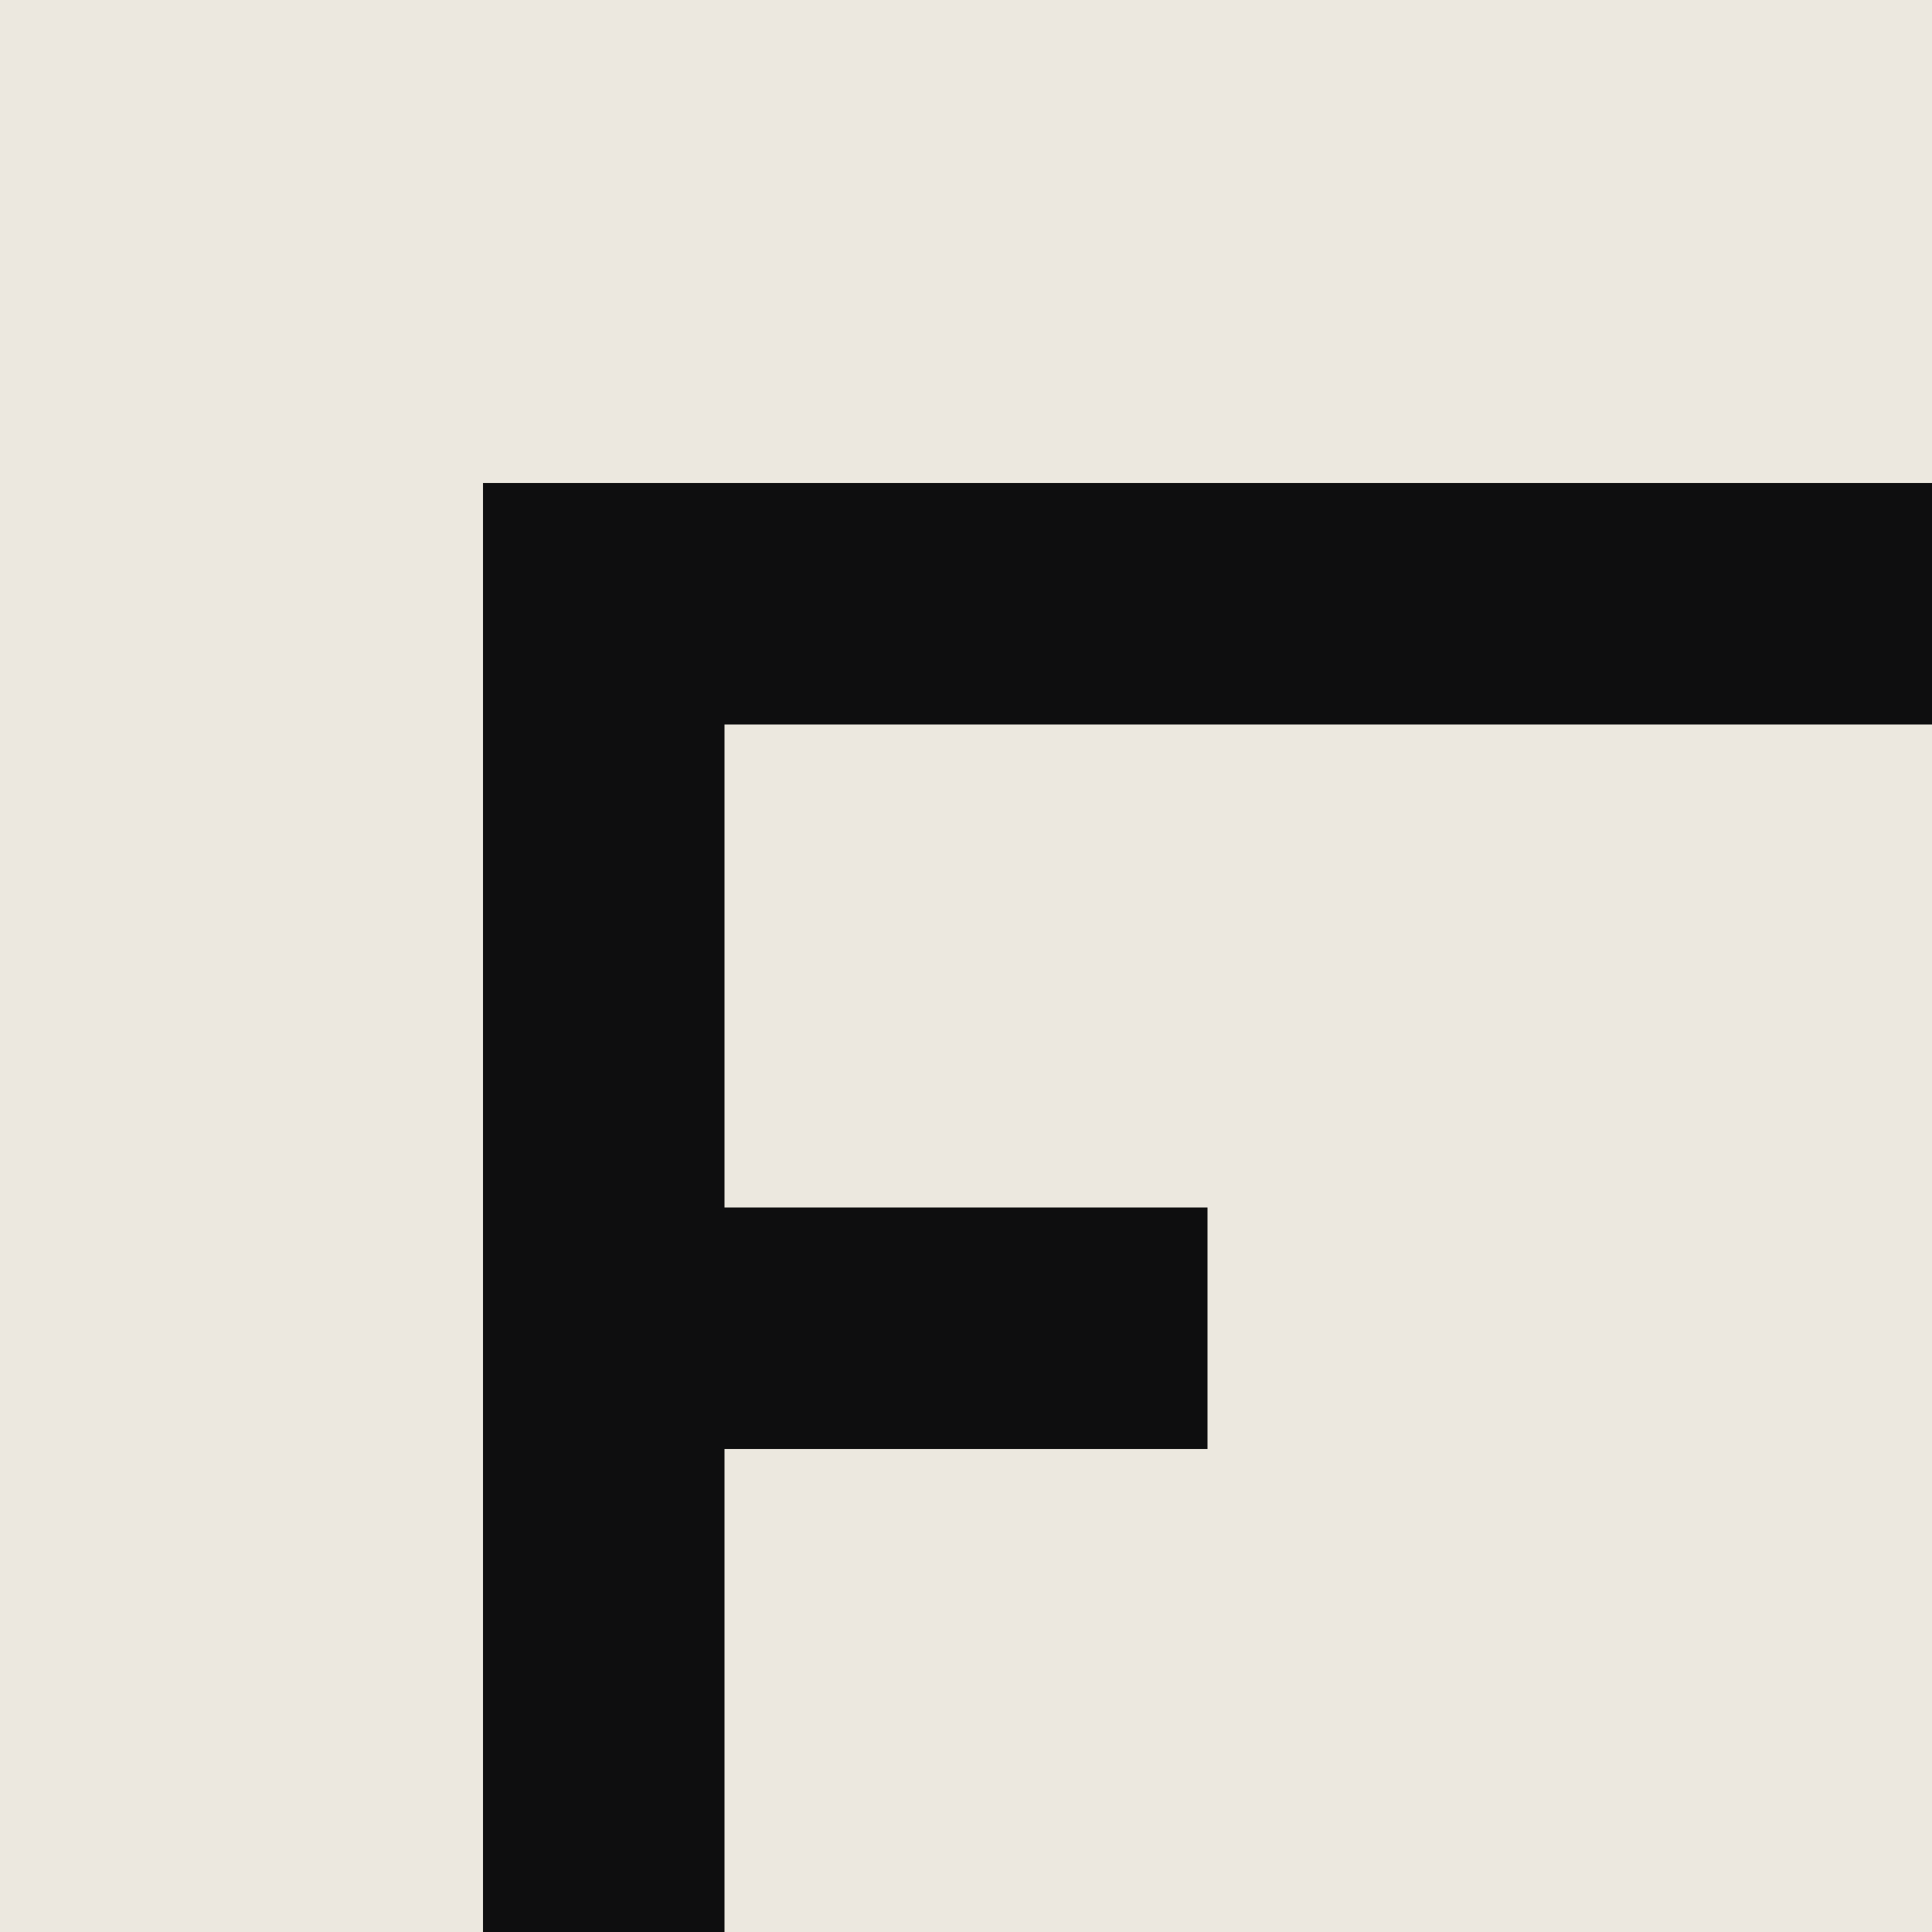
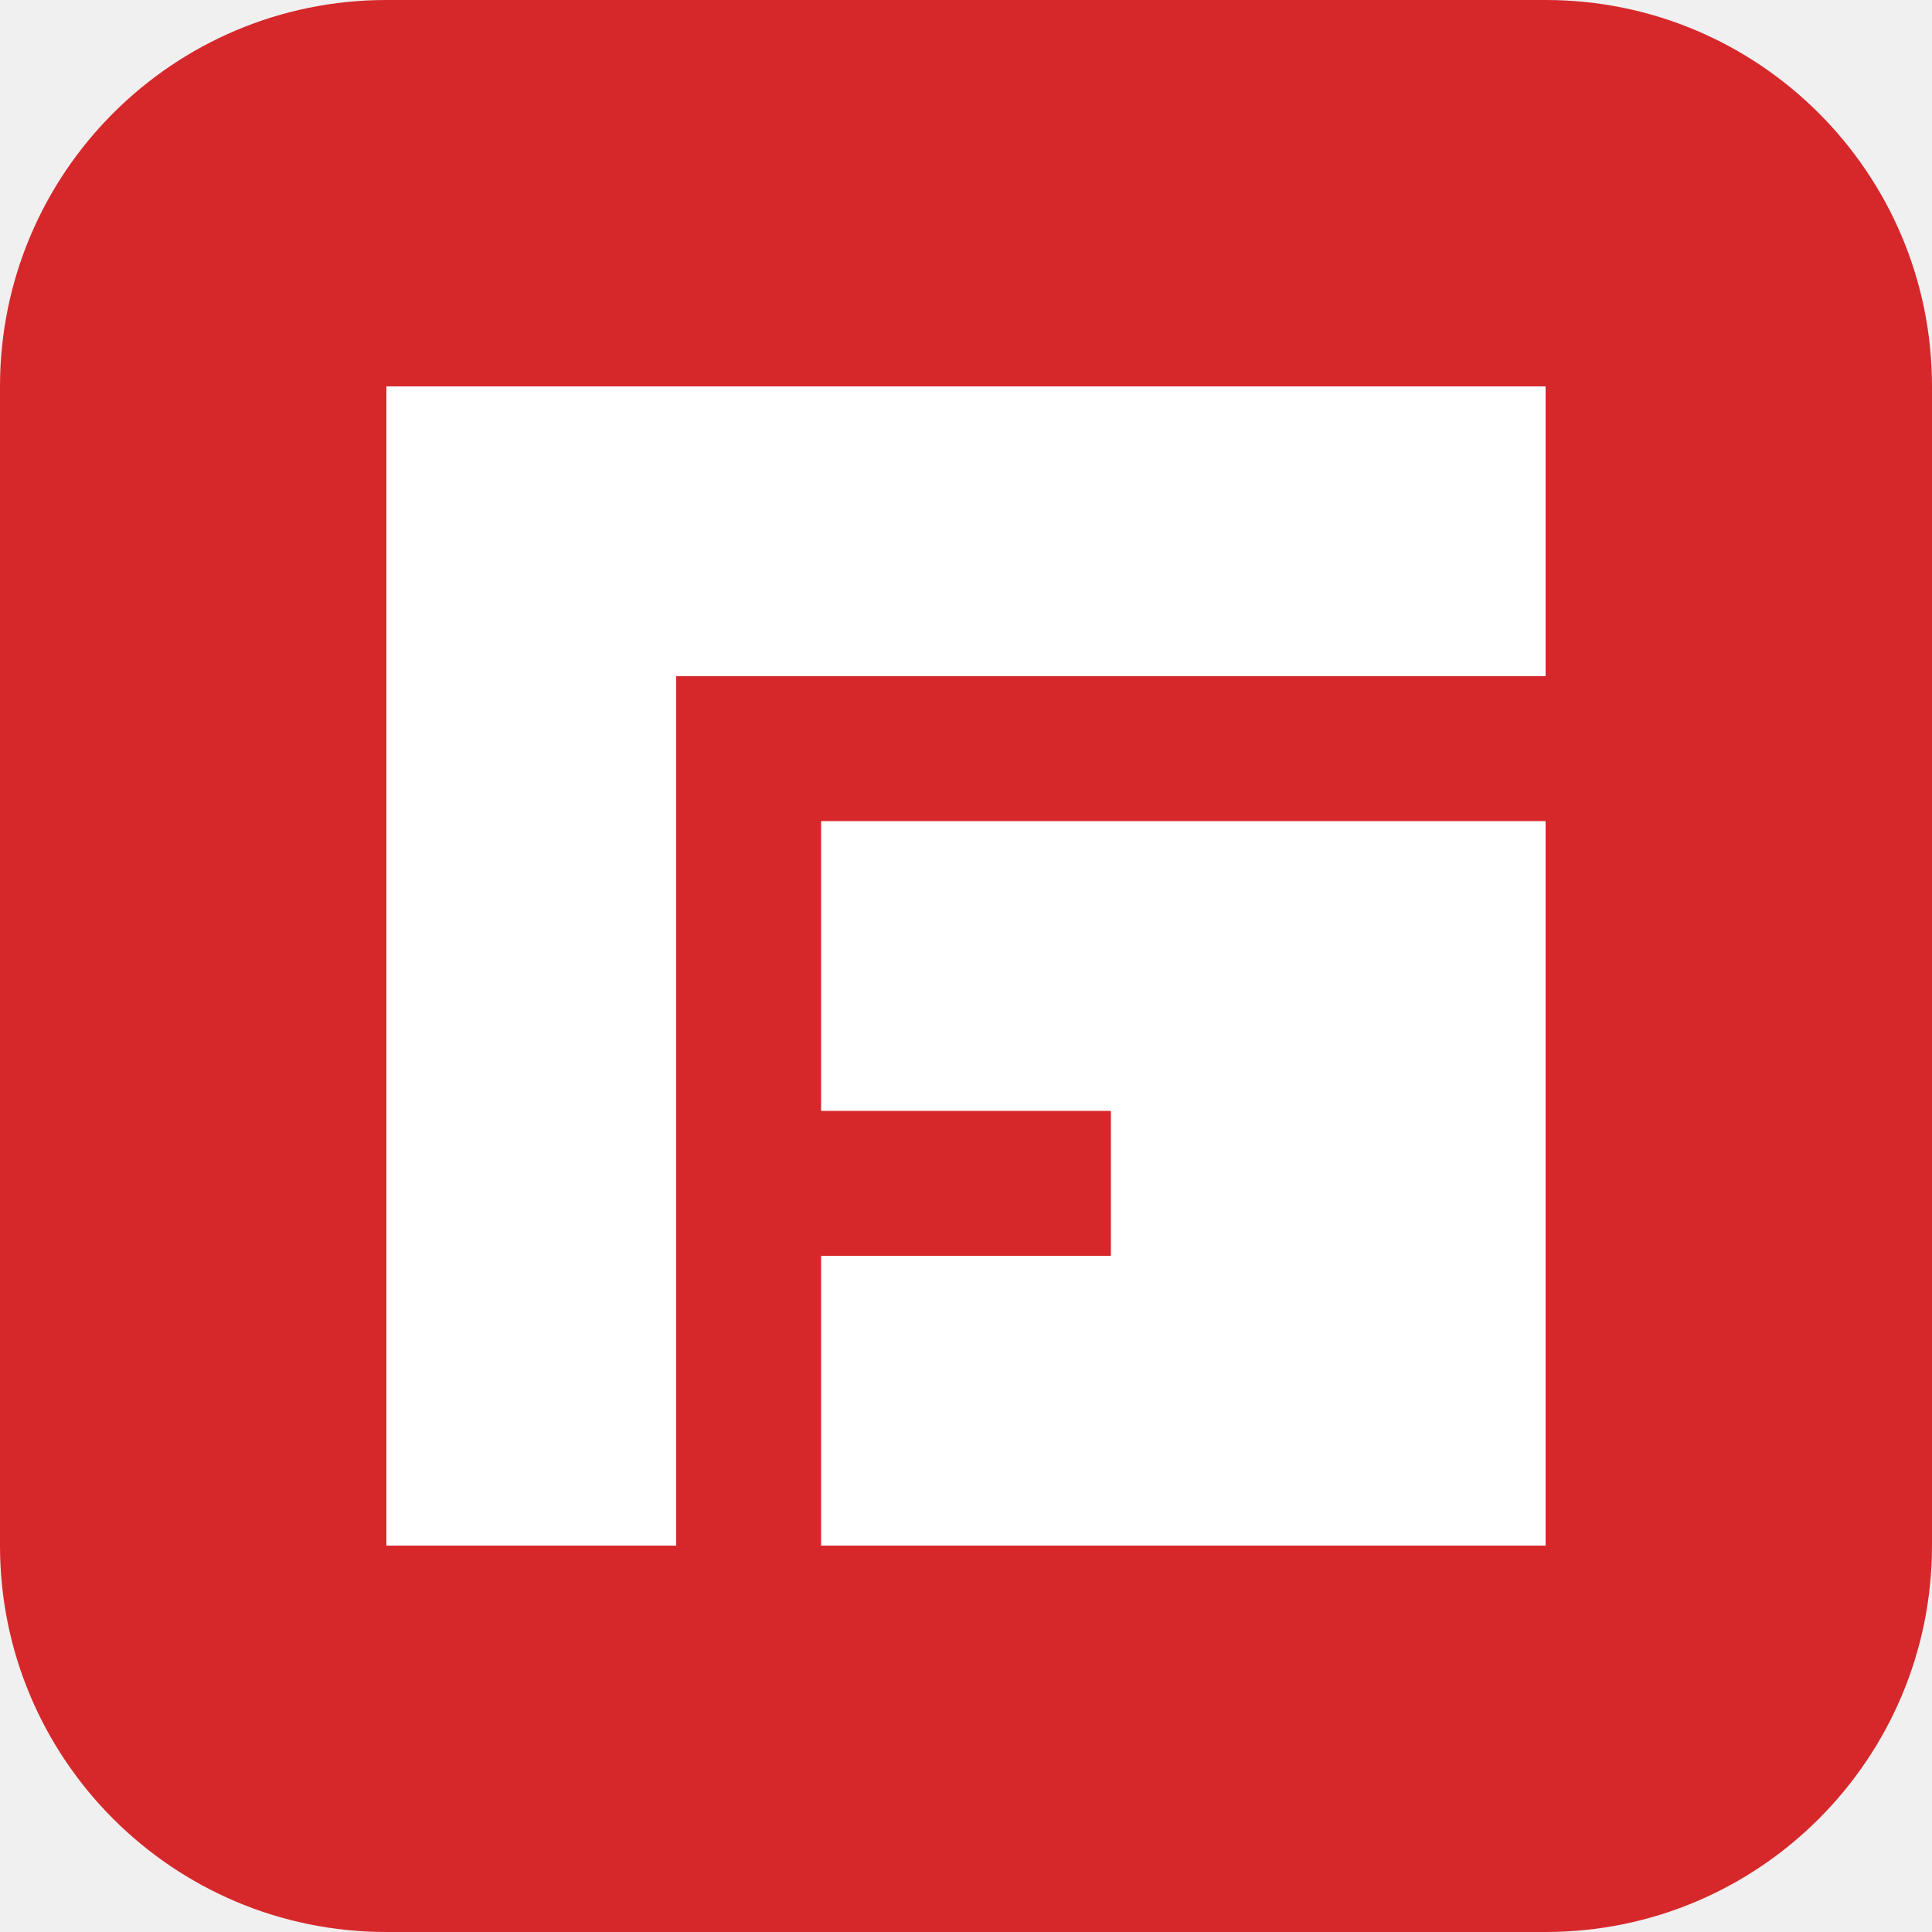
<svg xmlns="http://www.w3.org/2000/svg" viewBox="0 0 80 80">
-   <rect width="80" height="80" fill="#0e0e0f" />
-   <path fill="#ece8df" d="M0 0h80v20h-80zM0 20h20v60h-20zM30 30h50v20h-50zM50 50h30v10h-30zM30 60h50v20h-50z" />
+   <rect width="80" height="80" rx="16" fill="#d6282b" />
+   <path fill="#fff" transform="translate(16 16) scale(.6)" d="M0 0h80v20h-80zM0 20h20v60h-20zM30 30h50v20h-50zM50 50h30v10h-30zM30 60h50v20h-50z" />
</svg>
